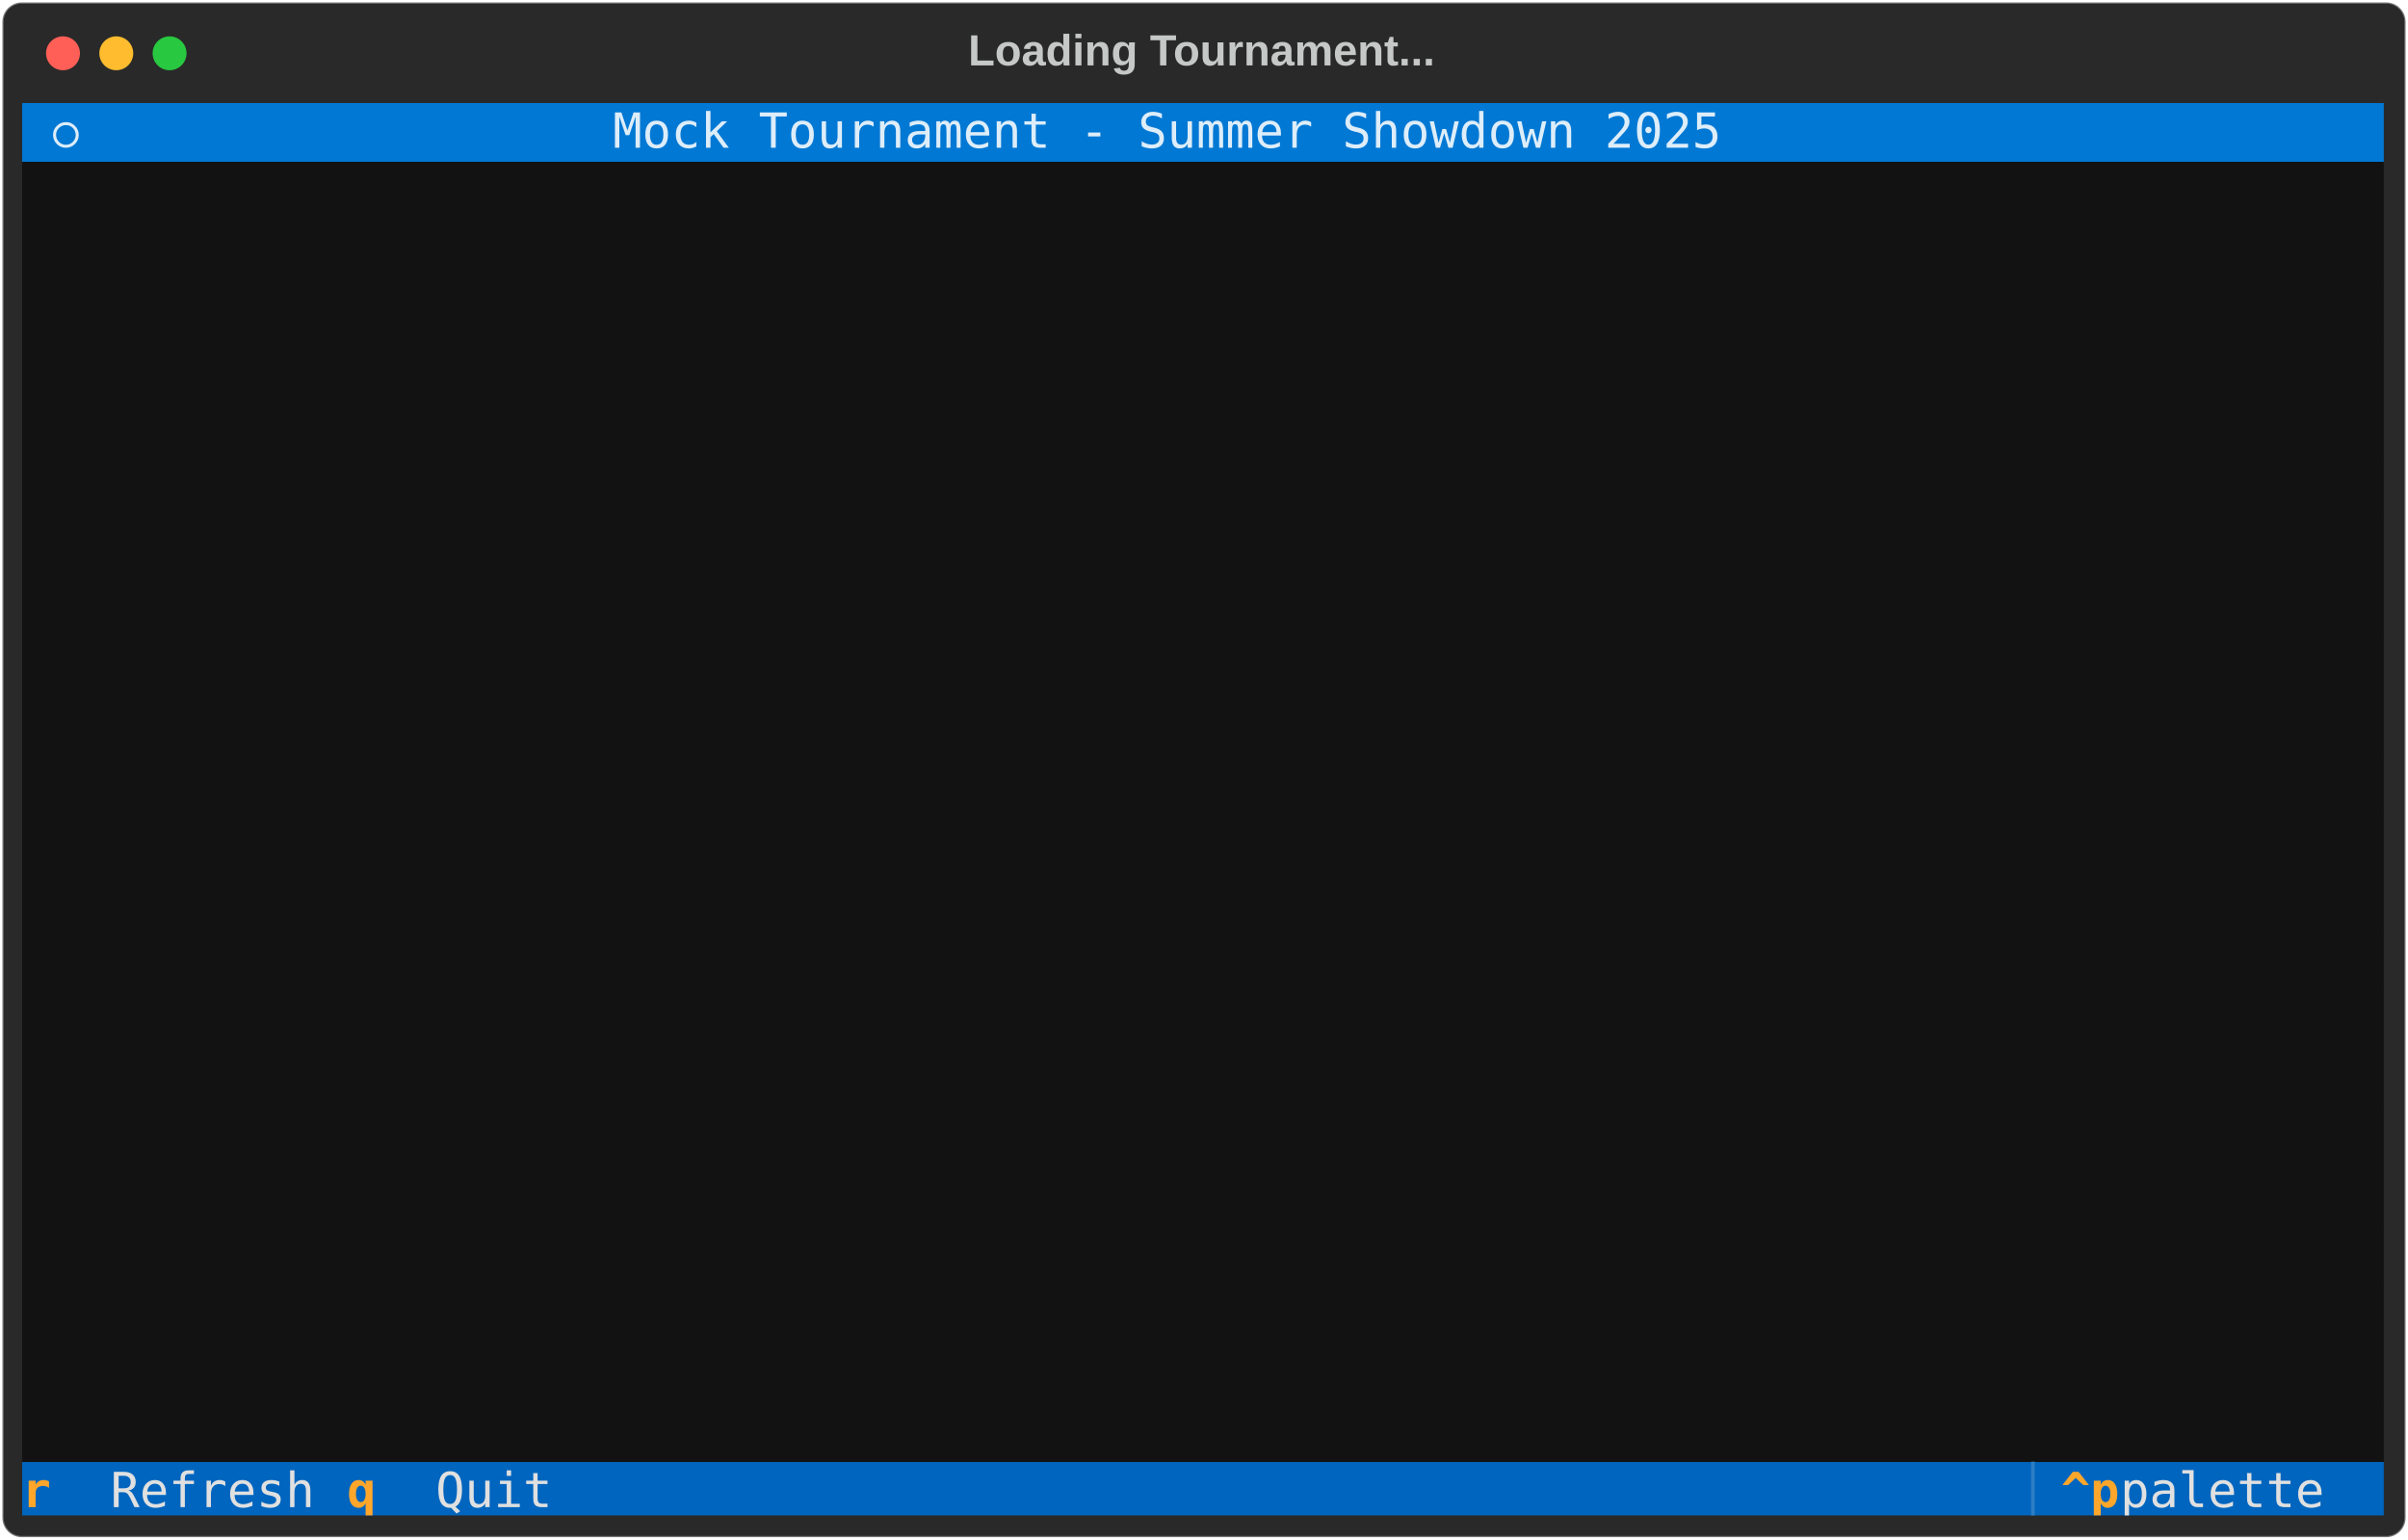
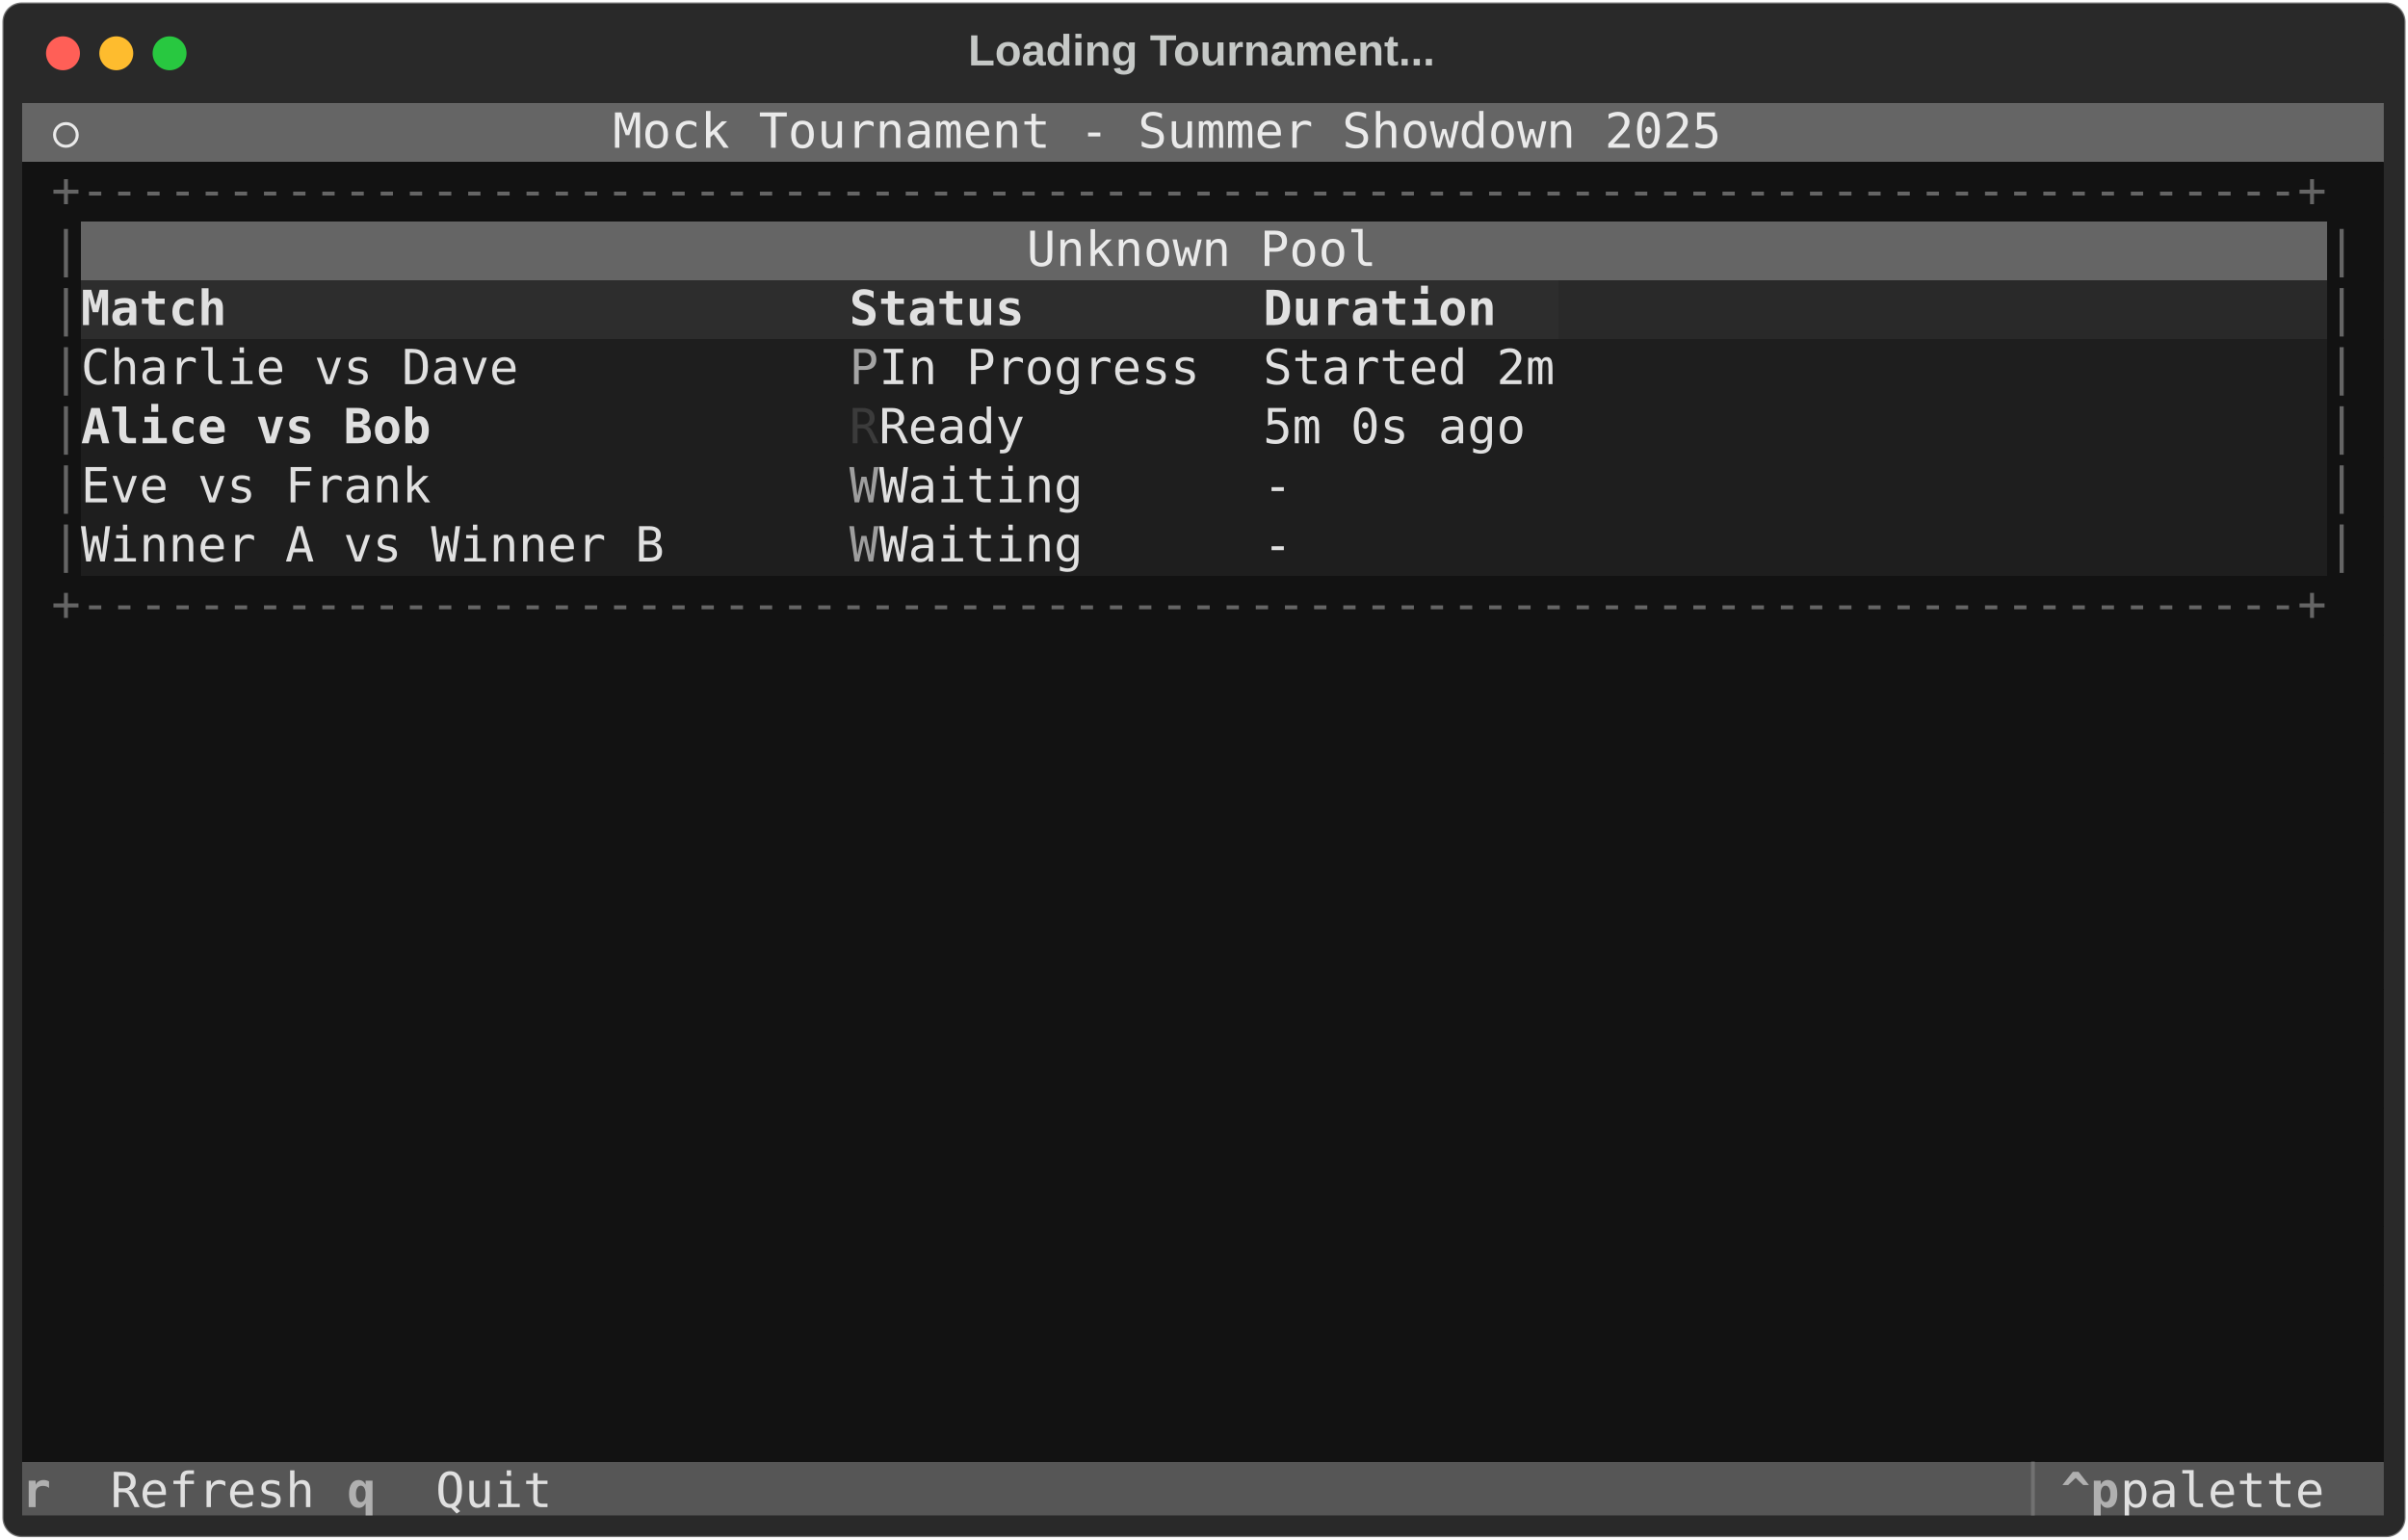
<svg xmlns="http://www.w3.org/2000/svg" class="rich-terminal" viewBox="0 0 994 635.6">
  <style>

    @font-face {
        font-family: "Fira Code";
        src: local("FiraCode-Regular"),
                url("https://cdnjs.cloudflare.com/ajax/libs/firacode/6.2.0/woff2/FiraCode-Regular.woff2") format("woff2"),
                url("https://cdnjs.cloudflare.com/ajax/libs/firacode/6.2.0/woff/FiraCode-Regular.woff") format("woff");
        font-style: normal;
        font-weight: 400;
    }
    @font-face {
        font-family: "Fira Code";
        src: local("FiraCode-Bold"),
                url("https://cdnjs.cloudflare.com/ajax/libs/firacode/6.2.0/woff2/FiraCode-Bold.woff2") format("woff2"),
                url("https://cdnjs.cloudflare.com/ajax/libs/firacode/6.2.0/woff/FiraCode-Bold.woff") format("woff");
        font-style: bold;
        font-weight: 700;
    }

    .terminal-matrix {
        font-family: Fira Code, monospace;
        font-size: 20px;
        line-height: 24.4px;
        font-variant-east-asian: full-width;
    }

    .terminal-title {
        font-size: 18px;
        font-weight: bold;
        font-family: arial;
    }

    .terminal-r1 { fill: #c5c8c6 }
- .terminal-r2 { fill: #ddedf9 }
- .terminal-r3 { fill: #ffa62b;font-weight: bold }
- .terminal-r4 { fill: #e0e0e0 }
- .terminal-r5 { fill: #2c7dc4 }
+ .terminal-r2 { fill: #eaeaea }
+ .terminal-r3 { fill: #656565 }
+ .terminal-r4 { fill: #e0e0e0;font-weight: bold }
+ .terminal-r5 { fill: #e0e0e0 }
+ .terminal-r6 { fill: #a4a4a4 }
+ .terminal-r7 { fill: #3b3b3b }
+ .terminal-r8 { fill: #9e9e9e }
+ .terminal-r9 { fill: #b0b0b0;font-weight: bold }
+ .terminal-r10 { fill: #717171 }
    </style>
  <defs>
    <clipPath id="terminal-clip-terminal">
      <rect x="0" y="0" width="975.0" height="584.6" />
    </clipPath>
    <clipPath id="terminal-line-0">
      <rect x="0" y="1.5" width="976" height="24.65" />
    </clipPath>
    <clipPath id="terminal-line-1">
      <rect x="0" y="25.9" width="976" height="24.65" />
    </clipPath>
    <clipPath id="terminal-line-2">
      <rect x="0" y="50.3" width="976" height="24.65" />
    </clipPath>
    <clipPath id="terminal-line-3">
      <rect x="0" y="74.7" width="976" height="24.65" />
    </clipPath>
    <clipPath id="terminal-line-4">
      <rect x="0" y="99.1" width="976" height="24.65" />
    </clipPath>
    <clipPath id="terminal-line-5">
      <rect x="0" y="123.5" width="976" height="24.65" />
    </clipPath>
    <clipPath id="terminal-line-6">
      <rect x="0" y="147.9" width="976" height="24.65" />
    </clipPath>
    <clipPath id="terminal-line-7">
      <rect x="0" y="172.3" width="976" height="24.65" />
    </clipPath>
    <clipPath id="terminal-line-8">
      <rect x="0" y="196.7" width="976" height="24.65" />
    </clipPath>
    <clipPath id="terminal-line-9">
      <rect x="0" y="221.1" width="976" height="24.65" />
    </clipPath>
    <clipPath id="terminal-line-10">
      <rect x="0" y="245.5" width="976" height="24.65" />
    </clipPath>
    <clipPath id="terminal-line-11">
      <rect x="0" y="269.9" width="976" height="24.65" />
    </clipPath>
    <clipPath id="terminal-line-12">
      <rect x="0" y="294.3" width="976" height="24.65" />
    </clipPath>
    <clipPath id="terminal-line-13">
      <rect x="0" y="318.7" width="976" height="24.65" />
    </clipPath>
    <clipPath id="terminal-line-14">
      <rect x="0" y="343.1" width="976" height="24.65" />
    </clipPath>
    <clipPath id="terminal-line-15">
      <rect x="0" y="367.5" width="976" height="24.65" />
    </clipPath>
    <clipPath id="terminal-line-16">
      <rect x="0" y="391.9" width="976" height="24.65" />
    </clipPath>
    <clipPath id="terminal-line-17">
      <rect x="0" y="416.3" width="976" height="24.65" />
    </clipPath>
    <clipPath id="terminal-line-18">
      <rect x="0" y="440.7" width="976" height="24.65" />
    </clipPath>
    <clipPath id="terminal-line-19">
      <rect x="0" y="465.1" width="976" height="24.65" />
    </clipPath>
    <clipPath id="terminal-line-20">
      <rect x="0" y="489.5" width="976" height="24.65" />
    </clipPath>
    <clipPath id="terminal-line-21">
      <rect x="0" y="513.9" width="976" height="24.65" />
    </clipPath>
    <clipPath id="terminal-line-22">
      <rect x="0" y="538.3" width="976" height="24.65" />
    </clipPath>
  </defs>
  <rect fill="#292929" stroke="rgba(255,255,255,0.35)" stroke-width="1" x="1" y="1" width="992" height="633.6" rx="8" />
  <text class="terminal-title" fill="#c5c8c6" text-anchor="middle" x="496" y="27">Loading Tournament...</text>
  <g transform="translate(26,22)">
    <circle cx="0" cy="0" r="7" fill="#ff5f57" />
    <circle cx="22" cy="0" r="7" fill="#febc2e" />
    <circle cx="44" cy="0" r="7" fill="#28c840" />
  </g>
  <g transform="translate(9, 41)" clip-path="url(#terminal-clip-terminal)">
-     <rect fill="#0178d4" x="0" y="1.5" width="12.2" height="24.65" shape-rendering="crispEdges" />
-     <rect fill="#0178d4" x="12.2" y="1.5" width="12.2" height="24.65" shape-rendering="crispEdges" />
-     <rect fill="#0178d4" x="24.4" y="1.5" width="61" height="24.65" shape-rendering="crispEdges" />
-     <rect fill="#0178d4" x="85.4" y="1.5" width="12.2" height="24.65" shape-rendering="crispEdges" />
-     <rect fill="#0178d4" x="97.6" y="1.5" width="146.4" height="24.65" shape-rendering="crispEdges" />
-     <rect fill="#0178d4" x="244" y="1.5" width="463.6" height="24.65" shape-rendering="crispEdges" />
-     <rect fill="#0178d4" x="707.6" y="1.5" width="146.4" height="24.65" shape-rendering="crispEdges" />
-     <rect fill="#0178d4" x="854" y="1.5" width="12.2" height="24.65" shape-rendering="crispEdges" />
-     <rect fill="#0178d4" x="866.2" y="1.5" width="0" height="24.65" shape-rendering="crispEdges" />
-     <rect fill="#0178d4" x="866.2" y="1.5" width="109.8" height="24.65" shape-rendering="crispEdges" />
-     <rect fill="#121212" x="0" y="25.9" width="976" height="24.65" shape-rendering="crispEdges" />
-     <rect fill="#121212" x="0" y="50.3" width="976" height="24.65" shape-rendering="crispEdges" />
-     <rect fill="#121212" x="0" y="74.7" width="976" height="24.65" shape-rendering="crispEdges" />
-     <rect fill="#121212" x="0" y="99.1" width="976" height="24.65" shape-rendering="crispEdges" />
-     <rect fill="#121212" x="0" y="123.5" width="976" height="24.65" shape-rendering="crispEdges" />
-     <rect fill="#121212" x="0" y="147.9" width="976" height="24.65" shape-rendering="crispEdges" />
-     <rect fill="#121212" x="0" y="172.3" width="976" height="24.65" shape-rendering="crispEdges" />
-     <rect fill="#121212" x="0" y="196.7" width="976" height="24.65" shape-rendering="crispEdges" />
+     <rect fill="#656565" x="0" y="1.5" width="12.2" height="24.65" shape-rendering="crispEdges" />
+     <rect fill="#656565" x="12.2" y="1.5" width="12.2" height="24.65" shape-rendering="crispEdges" />
+     <rect fill="#656565" x="24.4" y="1.5" width="61" height="24.65" shape-rendering="crispEdges" />
+     <rect fill="#656565" x="85.4" y="1.5" width="12.2" height="24.65" shape-rendering="crispEdges" />
+     <rect fill="#656565" x="97.6" y="1.5" width="146.4" height="24.65" shape-rendering="crispEdges" />
+     <rect fill="#656565" x="244" y="1.5" width="463.6" height="24.65" shape-rendering="crispEdges" />
+     <rect fill="#656565" x="707.6" y="1.5" width="146.4" height="24.65" shape-rendering="crispEdges" />
+     <rect fill="#656565" x="854" y="1.5" width="12.2" height="24.65" shape-rendering="crispEdges" />
+     <rect fill="#656565" x="866.2" y="1.5" width="0" height="24.65" shape-rendering="crispEdges" />
+     <rect fill="#656565" x="866.2" y="1.5" width="109.8" height="24.65" shape-rendering="crispEdges" />
+     <rect fill="#121212" x="0" y="25.9" width="12.2" height="24.65" shape-rendering="crispEdges" />
+     <rect fill="#121212" x="12.2" y="25.9" width="951.6" height="24.65" shape-rendering="crispEdges" />
+     <rect fill="#121212" x="963.8" y="25.9" width="12.2" height="24.65" shape-rendering="crispEdges" />
+     <rect fill="#121212" x="0" y="50.3" width="12.2" height="24.65" shape-rendering="crispEdges" />
+     <rect fill="#121212" x="12.2" y="50.3" width="12.2" height="24.65" shape-rendering="crispEdges" />
+     <rect fill="#656565" x="24.4" y="50.3" width="390.4" height="24.65" shape-rendering="crispEdges" />
+     <rect fill="#656565" x="414.8" y="50.3" width="146.4" height="24.65" shape-rendering="crispEdges" />
+     <rect fill="#656565" x="561.2" y="50.3" width="390.4" height="24.65" shape-rendering="crispEdges" />
+     <rect fill="#121212" x="951.6" y="50.3" width="12.2" height="24.65" shape-rendering="crispEdges" />
+     <rect fill="#121212" x="963.8" y="50.3" width="12.2" height="24.65" shape-rendering="crispEdges" />
+     <rect fill="#121212" x="0" y="74.7" width="12.2" height="24.65" shape-rendering="crispEdges" />
+     <rect fill="#121212" x="12.2" y="74.7" width="12.2" height="24.65" shape-rendering="crispEdges" />
+     <rect fill="#2d2d2d" x="24.4" y="74.7" width="317.2" height="24.65" shape-rendering="crispEdges" />
+     <rect fill="#2d2d2d" x="341.6" y="74.7" width="170.8" height="24.65" shape-rendering="crispEdges" />
+     <rect fill="#2d2d2d" x="512.4" y="74.7" width="122" height="24.65" shape-rendering="crispEdges" />
+     <rect fill="#292929" x="634.4" y="74.7" width="317.2" height="24.65" shape-rendering="crispEdges" />
+     <rect fill="#121212" x="951.6" y="74.7" width="12.2" height="24.65" shape-rendering="crispEdges" />
+     <rect fill="#121212" x="963.8" y="74.7" width="12.2" height="24.65" shape-rendering="crispEdges" />
+     <rect fill="#121212" x="0" y="99.1" width="12.2" height="24.65" shape-rendering="crispEdges" />
+     <rect fill="#121212" x="12.2" y="99.1" width="12.2" height="24.65" shape-rendering="crispEdges" />
+     <rect fill="#1e1e1e" x="24.4" y="99.1" width="317.2" height="24.65" shape-rendering="crispEdges" />
+     <rect fill="#1e1e1e" x="341.6" y="99.1" width="12.2" height="24.65" shape-rendering="crispEdges" />
+     <rect fill="#1e1e1e" x="353.8" y="99.1" width="158.6" height="24.65" shape-rendering="crispEdges" />
+     <rect fill="#1e1e1e" x="512.4" y="99.1" width="122" height="24.65" shape-rendering="crispEdges" />
+     <rect fill="#1e1e1e" x="634.4" y="99.1" width="317.2" height="24.65" shape-rendering="crispEdges" />
+     <rect fill="#121212" x="951.6" y="99.1" width="12.2" height="24.65" shape-rendering="crispEdges" />
+     <rect fill="#121212" x="963.8" y="99.1" width="12.2" height="24.65" shape-rendering="crispEdges" />
+     <rect fill="#121212" x="0" y="123.5" width="12.2" height="24.65" shape-rendering="crispEdges" />
+     <rect fill="#121212" x="12.2" y="123.5" width="12.2" height="24.65" shape-rendering="crispEdges" />
+     <rect fill="#1e1e1e" x="24.4" y="123.5" width="146.4" height="24.65" shape-rendering="crispEdges" />
+     <rect fill="#1e1e1e" x="170.8" y="123.5" width="170.8" height="24.65" shape-rendering="crispEdges" />
+     <rect fill="#1e1e1e" x="341.6" y="123.5" width="12.2" height="24.65" shape-rendering="crispEdges" />
+     <rect fill="#1e1e1e" x="353.8" y="123.5" width="158.6" height="24.65" shape-rendering="crispEdges" />
+     <rect fill="#1e1e1e" x="512.4" y="123.5" width="122" height="24.65" shape-rendering="crispEdges" />
+     <rect fill="#1e1e1e" x="634.4" y="123.5" width="317.2" height="24.65" shape-rendering="crispEdges" />
+     <rect fill="#121212" x="951.6" y="123.5" width="12.2" height="24.65" shape-rendering="crispEdges" />
+     <rect fill="#121212" x="963.8" y="123.5" width="12.2" height="24.65" shape-rendering="crispEdges" />
+     <rect fill="#121212" x="0" y="147.9" width="12.2" height="24.65" shape-rendering="crispEdges" />
+     <rect fill="#121212" x="12.2" y="147.9" width="12.2" height="24.65" shape-rendering="crispEdges" />
+     <rect fill="#1e1e1e" x="24.4" y="147.9" width="317.2" height="24.65" shape-rendering="crispEdges" />
+     <rect fill="#1e1e1e" x="341.6" y="147.9" width="12.2" height="24.65" shape-rendering="crispEdges" />
+     <rect fill="#1e1e1e" x="353.8" y="147.9" width="158.6" height="24.65" shape-rendering="crispEdges" />
+     <rect fill="#1e1e1e" x="512.4" y="147.9" width="122" height="24.65" shape-rendering="crispEdges" />
+     <rect fill="#1e1e1e" x="634.4" y="147.9" width="317.2" height="24.65" shape-rendering="crispEdges" />
+     <rect fill="#121212" x="951.6" y="147.9" width="12.2" height="24.65" shape-rendering="crispEdges" />
+     <rect fill="#121212" x="963.8" y="147.9" width="12.2" height="24.65" shape-rendering="crispEdges" />
+     <rect fill="#121212" x="0" y="172.3" width="12.2" height="24.65" shape-rendering="crispEdges" />
+     <rect fill="#121212" x="12.2" y="172.3" width="12.2" height="24.65" shape-rendering="crispEdges" />
+     <rect fill="#1e1e1e" x="24.4" y="172.3" width="317.2" height="24.65" shape-rendering="crispEdges" />
+     <rect fill="#1e1e1e" x="341.6" y="172.3" width="12.2" height="24.65" shape-rendering="crispEdges" />
+     <rect fill="#1e1e1e" x="353.8" y="172.3" width="158.6" height="24.65" shape-rendering="crispEdges" />
+     <rect fill="#1e1e1e" x="512.4" y="172.3" width="122" height="24.65" shape-rendering="crispEdges" />
+     <rect fill="#1e1e1e" x="634.4" y="172.3" width="317.2" height="24.65" shape-rendering="crispEdges" />
+     <rect fill="#121212" x="951.6" y="172.3" width="12.2" height="24.65" shape-rendering="crispEdges" />
+     <rect fill="#121212" x="963.8" y="172.3" width="12.2" height="24.65" shape-rendering="crispEdges" />
+     <rect fill="#121212" x="0" y="196.7" width="12.2" height="24.65" shape-rendering="crispEdges" />
+     <rect fill="#121212" x="12.2" y="196.7" width="951.6" height="24.65" shape-rendering="crispEdges" />
+     <rect fill="#121212" x="963.8" y="196.7" width="12.2" height="24.65" shape-rendering="crispEdges" />
    <rect fill="#121212" x="0" y="221.1" width="976" height="24.65" shape-rendering="crispEdges" />
    <rect fill="#121212" x="0" y="245.5" width="976" height="24.65" shape-rendering="crispEdges" />
    <rect fill="#121212" x="0" y="269.9" width="976" height="24.65" shape-rendering="crispEdges" />
    <rect fill="#121212" x="0" y="294.3" width="976" height="24.65" shape-rendering="crispEdges" />
    <rect fill="#121212" x="0" y="318.7" width="976" height="24.65" shape-rendering="crispEdges" />
    <rect fill="#121212" x="0" y="343.1" width="976" height="24.65" shape-rendering="crispEdges" />
    <rect fill="#121212" x="0" y="367.5" width="976" height="24.65" shape-rendering="crispEdges" />
    <rect fill="#121212" x="0" y="391.9" width="976" height="24.65" shape-rendering="crispEdges" />
    <rect fill="#121212" x="0" y="416.3" width="976" height="24.65" shape-rendering="crispEdges" />
    <rect fill="#121212" x="0" y="440.7" width="976" height="24.65" shape-rendering="crispEdges" />
    <rect fill="#121212" x="0" y="465.1" width="976" height="24.65" shape-rendering="crispEdges" />
    <rect fill="#121212" x="0" y="489.5" width="976" height="24.65" shape-rendering="crispEdges" />
    <rect fill="#121212" x="0" y="513.9" width="976" height="24.65" shape-rendering="crispEdges" />
    <rect fill="#121212" x="0" y="538.3" width="976" height="24.65" shape-rendering="crispEdges" />
-     <rect fill="#0065be" x="0" y="562.7" width="36.6" height="24.65" shape-rendering="crispEdges" />
-     <rect fill="#0065be" x="36.6" y="562.7" width="97.6" height="24.65" shape-rendering="crispEdges" />
-     <rect fill="#0065be" x="134.2" y="562.7" width="36.6" height="24.65" shape-rendering="crispEdges" />
-     <rect fill="#0065be" x="170.8" y="562.7" width="61" height="24.65" shape-rendering="crispEdges" />
-     <rect fill="#0065be" x="231.8" y="562.7" width="597.8" height="24.65" shape-rendering="crispEdges" />
-     <rect fill="#0065be" x="829.6" y="562.7" width="12.2" height="24.65" shape-rendering="crispEdges" />
-     <rect fill="#0065be" x="841.8" y="562.7" width="24.4" height="24.65" shape-rendering="crispEdges" />
-     <rect fill="#0065be" x="866.2" y="562.7" width="97.6" height="24.65" shape-rendering="crispEdges" />
-     <rect fill="#0065be" x="963.8" y="562.7" width="12.2" height="24.65" shape-rendering="crispEdges" />
+     <rect fill="#565656" x="0" y="562.7" width="36.6" height="24.65" shape-rendering="crispEdges" />
+     <rect fill="#565656" x="36.6" y="562.7" width="97.6" height="24.65" shape-rendering="crispEdges" />
+     <rect fill="#565656" x="134.2" y="562.7" width="36.6" height="24.65" shape-rendering="crispEdges" />
+     <rect fill="#565656" x="170.8" y="562.7" width="61" height="24.65" shape-rendering="crispEdges" />
+     <rect fill="#565656" x="231.8" y="562.7" width="597.8" height="24.65" shape-rendering="crispEdges" />
+     <rect fill="#565656" x="829.6" y="562.7" width="12.2" height="24.65" shape-rendering="crispEdges" />
+     <rect fill="#565656" x="841.8" y="562.7" width="24.4" height="24.65" shape-rendering="crispEdges" />
+     <rect fill="#565656" x="866.2" y="562.7" width="97.6" height="24.65" shape-rendering="crispEdges" />
+     <rect fill="#565656" x="963.8" y="562.7" width="12.2" height="24.65" shape-rendering="crispEdges" />
    <g class="terminal-matrix">
      <text class="terminal-r2" x="12.2" y="20" textLength="12.2" clip-path="url(#terminal-line-0)">⭘</text>
      <text class="terminal-r2" x="244" y="20" textLength="463.6" clip-path="url(#terminal-line-0)">Mock Tournament - Summer Showdown 2025</text>
      <text class="terminal-r1" x="976" y="20" textLength="12.2" clip-path="url(#terminal-line-0)">
</text>
+       <text class="terminal-r3" x="12.2" y="44.4" textLength="951.6" clip-path="url(#terminal-line-1)">+----------------------------------------------------------------------------+</text>
      <text class="terminal-r1" x="976" y="44.4" textLength="12.2" clip-path="url(#terminal-line-1)">
</text>
+       <text class="terminal-r3" x="12.2" y="68.8" textLength="12.2" clip-path="url(#terminal-line-2)">|</text>
+       <text class="terminal-r2" x="414.8" y="68.8" textLength="146.4" clip-path="url(#terminal-line-2)">Unknown Pool</text>
+       <text class="terminal-r3" x="951.6" y="68.8" textLength="12.2" clip-path="url(#terminal-line-2)">|</text>
      <text class="terminal-r1" x="976" y="68.8" textLength="12.2" clip-path="url(#terminal-line-2)">
</text>
+       <text class="terminal-r3" x="12.2" y="93.2" textLength="12.2" clip-path="url(#terminal-line-3)">|</text>
+       <text class="terminal-r4" x="24.4" y="93.2" textLength="317.2" clip-path="url(#terminal-line-3)">Match                     </text>
+       <text class="terminal-r4" x="341.6" y="93.2" textLength="170.8" clip-path="url(#terminal-line-3)">Status        </text>
+       <text class="terminal-r4" x="512.4" y="93.2" textLength="122" clip-path="url(#terminal-line-3)">Duration  </text>
+       <text class="terminal-r3" x="951.6" y="93.2" textLength="12.2" clip-path="url(#terminal-line-3)">|</text>
      <text class="terminal-r1" x="976" y="93.2" textLength="12.2" clip-path="url(#terminal-line-3)">
</text>
+       <text class="terminal-r3" x="12.2" y="117.6" textLength="12.2" clip-path="url(#terminal-line-4)">|</text>
+       <text class="terminal-r5" x="24.4" y="117.6" textLength="317.2" clip-path="url(#terminal-line-4)">Charlie vs Dave           </text>
+       <text class="terminal-r6" x="341.6" y="117.6" textLength="12.2" clip-path="url(#terminal-line-4)">P</text>
+       <text class="terminal-r5" x="353.8" y="117.6" textLength="158.6" clip-path="url(#terminal-line-4)"> In Progress </text>
+       <text class="terminal-r5" x="512.4" y="117.6" textLength="122" clip-path="url(#terminal-line-4)">Started 2m</text>
+       <text class="terminal-r3" x="951.6" y="117.6" textLength="12.2" clip-path="url(#terminal-line-4)">|</text>
      <text class="terminal-r1" x="976" y="117.6" textLength="12.2" clip-path="url(#terminal-line-4)">
</text>
+       <text class="terminal-r3" x="12.2" y="142" textLength="12.2" clip-path="url(#terminal-line-5)">|</text>
+       <text class="terminal-r4" x="24.4" y="142" textLength="146.4" clip-path="url(#terminal-line-5)">Alice vs Bob</text>
+       <text class="terminal-r7" x="341.6" y="142" textLength="12.2" clip-path="url(#terminal-line-5)">R</text>
+       <text class="terminal-r5" x="353.8" y="142" textLength="158.6" clip-path="url(#terminal-line-5)"> Ready       </text>
+       <text class="terminal-r5" x="512.4" y="142" textLength="122" clip-path="url(#terminal-line-5)">5m 0s ago </text>
+       <text class="terminal-r3" x="951.6" y="142" textLength="12.2" clip-path="url(#terminal-line-5)">|</text>
      <text class="terminal-r1" x="976" y="142" textLength="12.2" clip-path="url(#terminal-line-5)">
</text>
+       <text class="terminal-r3" x="12.2" y="166.4" textLength="12.2" clip-path="url(#terminal-line-6)">|</text>
+       <text class="terminal-r5" x="24.4" y="166.4" textLength="317.2" clip-path="url(#terminal-line-6)">Eve vs Frank              </text>
+       <text class="terminal-r8" x="341.6" y="166.4" textLength="12.2" clip-path="url(#terminal-line-6)">W</text>
+       <text class="terminal-r5" x="353.8" y="166.4" textLength="158.6" clip-path="url(#terminal-line-6)"> Waiting     </text>
+       <text class="terminal-r5" x="512.4" y="166.4" textLength="122" clip-path="url(#terminal-line-6)">-         </text>
+       <text class="terminal-r3" x="951.6" y="166.4" textLength="12.2" clip-path="url(#terminal-line-6)">|</text>
      <text class="terminal-r1" x="976" y="166.4" textLength="12.2" clip-path="url(#terminal-line-6)">
</text>
+       <text class="terminal-r3" x="12.2" y="190.8" textLength="12.2" clip-path="url(#terminal-line-7)">|</text>
+       <text class="terminal-r5" x="24.4" y="190.8" textLength="317.2" clip-path="url(#terminal-line-7)">Winner A vs Winner B      </text>
+       <text class="terminal-r8" x="341.6" y="190.8" textLength="12.2" clip-path="url(#terminal-line-7)">W</text>
+       <text class="terminal-r5" x="353.8" y="190.8" textLength="158.6" clip-path="url(#terminal-line-7)"> Waiting     </text>
+       <text class="terminal-r5" x="512.4" y="190.8" textLength="122" clip-path="url(#terminal-line-7)">-         </text>
+       <text class="terminal-r3" x="951.6" y="190.8" textLength="12.2" clip-path="url(#terminal-line-7)">|</text>
      <text class="terminal-r1" x="976" y="190.8" textLength="12.2" clip-path="url(#terminal-line-7)">
</text>
+       <text class="terminal-r3" x="12.2" y="215.2" textLength="951.6" clip-path="url(#terminal-line-8)">+----------------------------------------------------------------------------+</text>
      <text class="terminal-r1" x="976" y="215.2" textLength="12.2" clip-path="url(#terminal-line-8)">
</text>
      <text class="terminal-r1" x="976" y="239.6" textLength="12.2" clip-path="url(#terminal-line-9)">
</text>
      <text class="terminal-r1" x="976" y="264" textLength="12.2" clip-path="url(#terminal-line-10)">
</text>
      <text class="terminal-r1" x="976" y="288.4" textLength="12.2" clip-path="url(#terminal-line-11)">
</text>
      <text class="terminal-r1" x="976" y="312.8" textLength="12.2" clip-path="url(#terminal-line-12)">
</text>
      <text class="terminal-r1" x="976" y="337.2" textLength="12.2" clip-path="url(#terminal-line-13)">
</text>
      <text class="terminal-r1" x="976" y="361.6" textLength="12.2" clip-path="url(#terminal-line-14)">
</text>
      <text class="terminal-r1" x="976" y="386" textLength="12.2" clip-path="url(#terminal-line-15)">
</text>
      <text class="terminal-r1" x="976" y="410.4" textLength="12.2" clip-path="url(#terminal-line-16)">
</text>
      <text class="terminal-r1" x="976" y="434.8" textLength="12.2" clip-path="url(#terminal-line-17)">
</text>
      <text class="terminal-r1" x="976" y="459.2" textLength="12.2" clip-path="url(#terminal-line-18)">
</text>
      <text class="terminal-r1" x="976" y="483.6" textLength="12.2" clip-path="url(#terminal-line-19)">
</text>
      <text class="terminal-r1" x="976" y="508" textLength="12.2" clip-path="url(#terminal-line-20)">
</text>
      <text class="terminal-r1" x="976" y="532.4" textLength="12.2" clip-path="url(#terminal-line-21)">
</text>
      <text class="terminal-r1" x="976" y="556.8" textLength="12.2" clip-path="url(#terminal-line-22)">
</text>
-       <text class="terminal-r3" x="0" y="581.2" textLength="36.6" clip-path="url(#terminal-line-23)"> r </text>
-       <text class="terminal-r4" x="36.6" y="581.2" textLength="97.6" clip-path="url(#terminal-line-23)">Refresh </text>
-       <text class="terminal-r3" x="134.2" y="581.2" textLength="36.6" clip-path="url(#terminal-line-23)"> q </text>
-       <text class="terminal-r4" x="170.8" y="581.2" textLength="61" clip-path="url(#terminal-line-23)">Quit </text>
-       <text class="terminal-r5" x="829.6" y="581.2" textLength="12.2" clip-path="url(#terminal-line-23)">▏</text>
-       <text class="terminal-r3" x="841.8" y="581.2" textLength="24.4" clip-path="url(#terminal-line-23)">^p</text>
-       <text class="terminal-r4" x="866.2" y="581.2" textLength="97.6" clip-path="url(#terminal-line-23)"> palette</text>
+       <text class="terminal-r9" x="0" y="581.2" textLength="36.6" clip-path="url(#terminal-line-23)"> r </text>
+       <text class="terminal-r5" x="36.6" y="581.2" textLength="97.6" clip-path="url(#terminal-line-23)">Refresh </text>
+       <text class="terminal-r9" x="134.2" y="581.2" textLength="36.6" clip-path="url(#terminal-line-23)"> q </text>
+       <text class="terminal-r5" x="170.8" y="581.2" textLength="61" clip-path="url(#terminal-line-23)">Quit </text>
+       <text class="terminal-r10" x="829.6" y="581.2" textLength="12.2" clip-path="url(#terminal-line-23)">▏</text>
+       <text class="terminal-r9" x="841.8" y="581.2" textLength="24.4" clip-path="url(#terminal-line-23)">^p</text>
+       <text class="terminal-r5" x="866.2" y="581.2" textLength="97.6" clip-path="url(#terminal-line-23)"> palette</text>
    </g>
  </g>
</svg>
